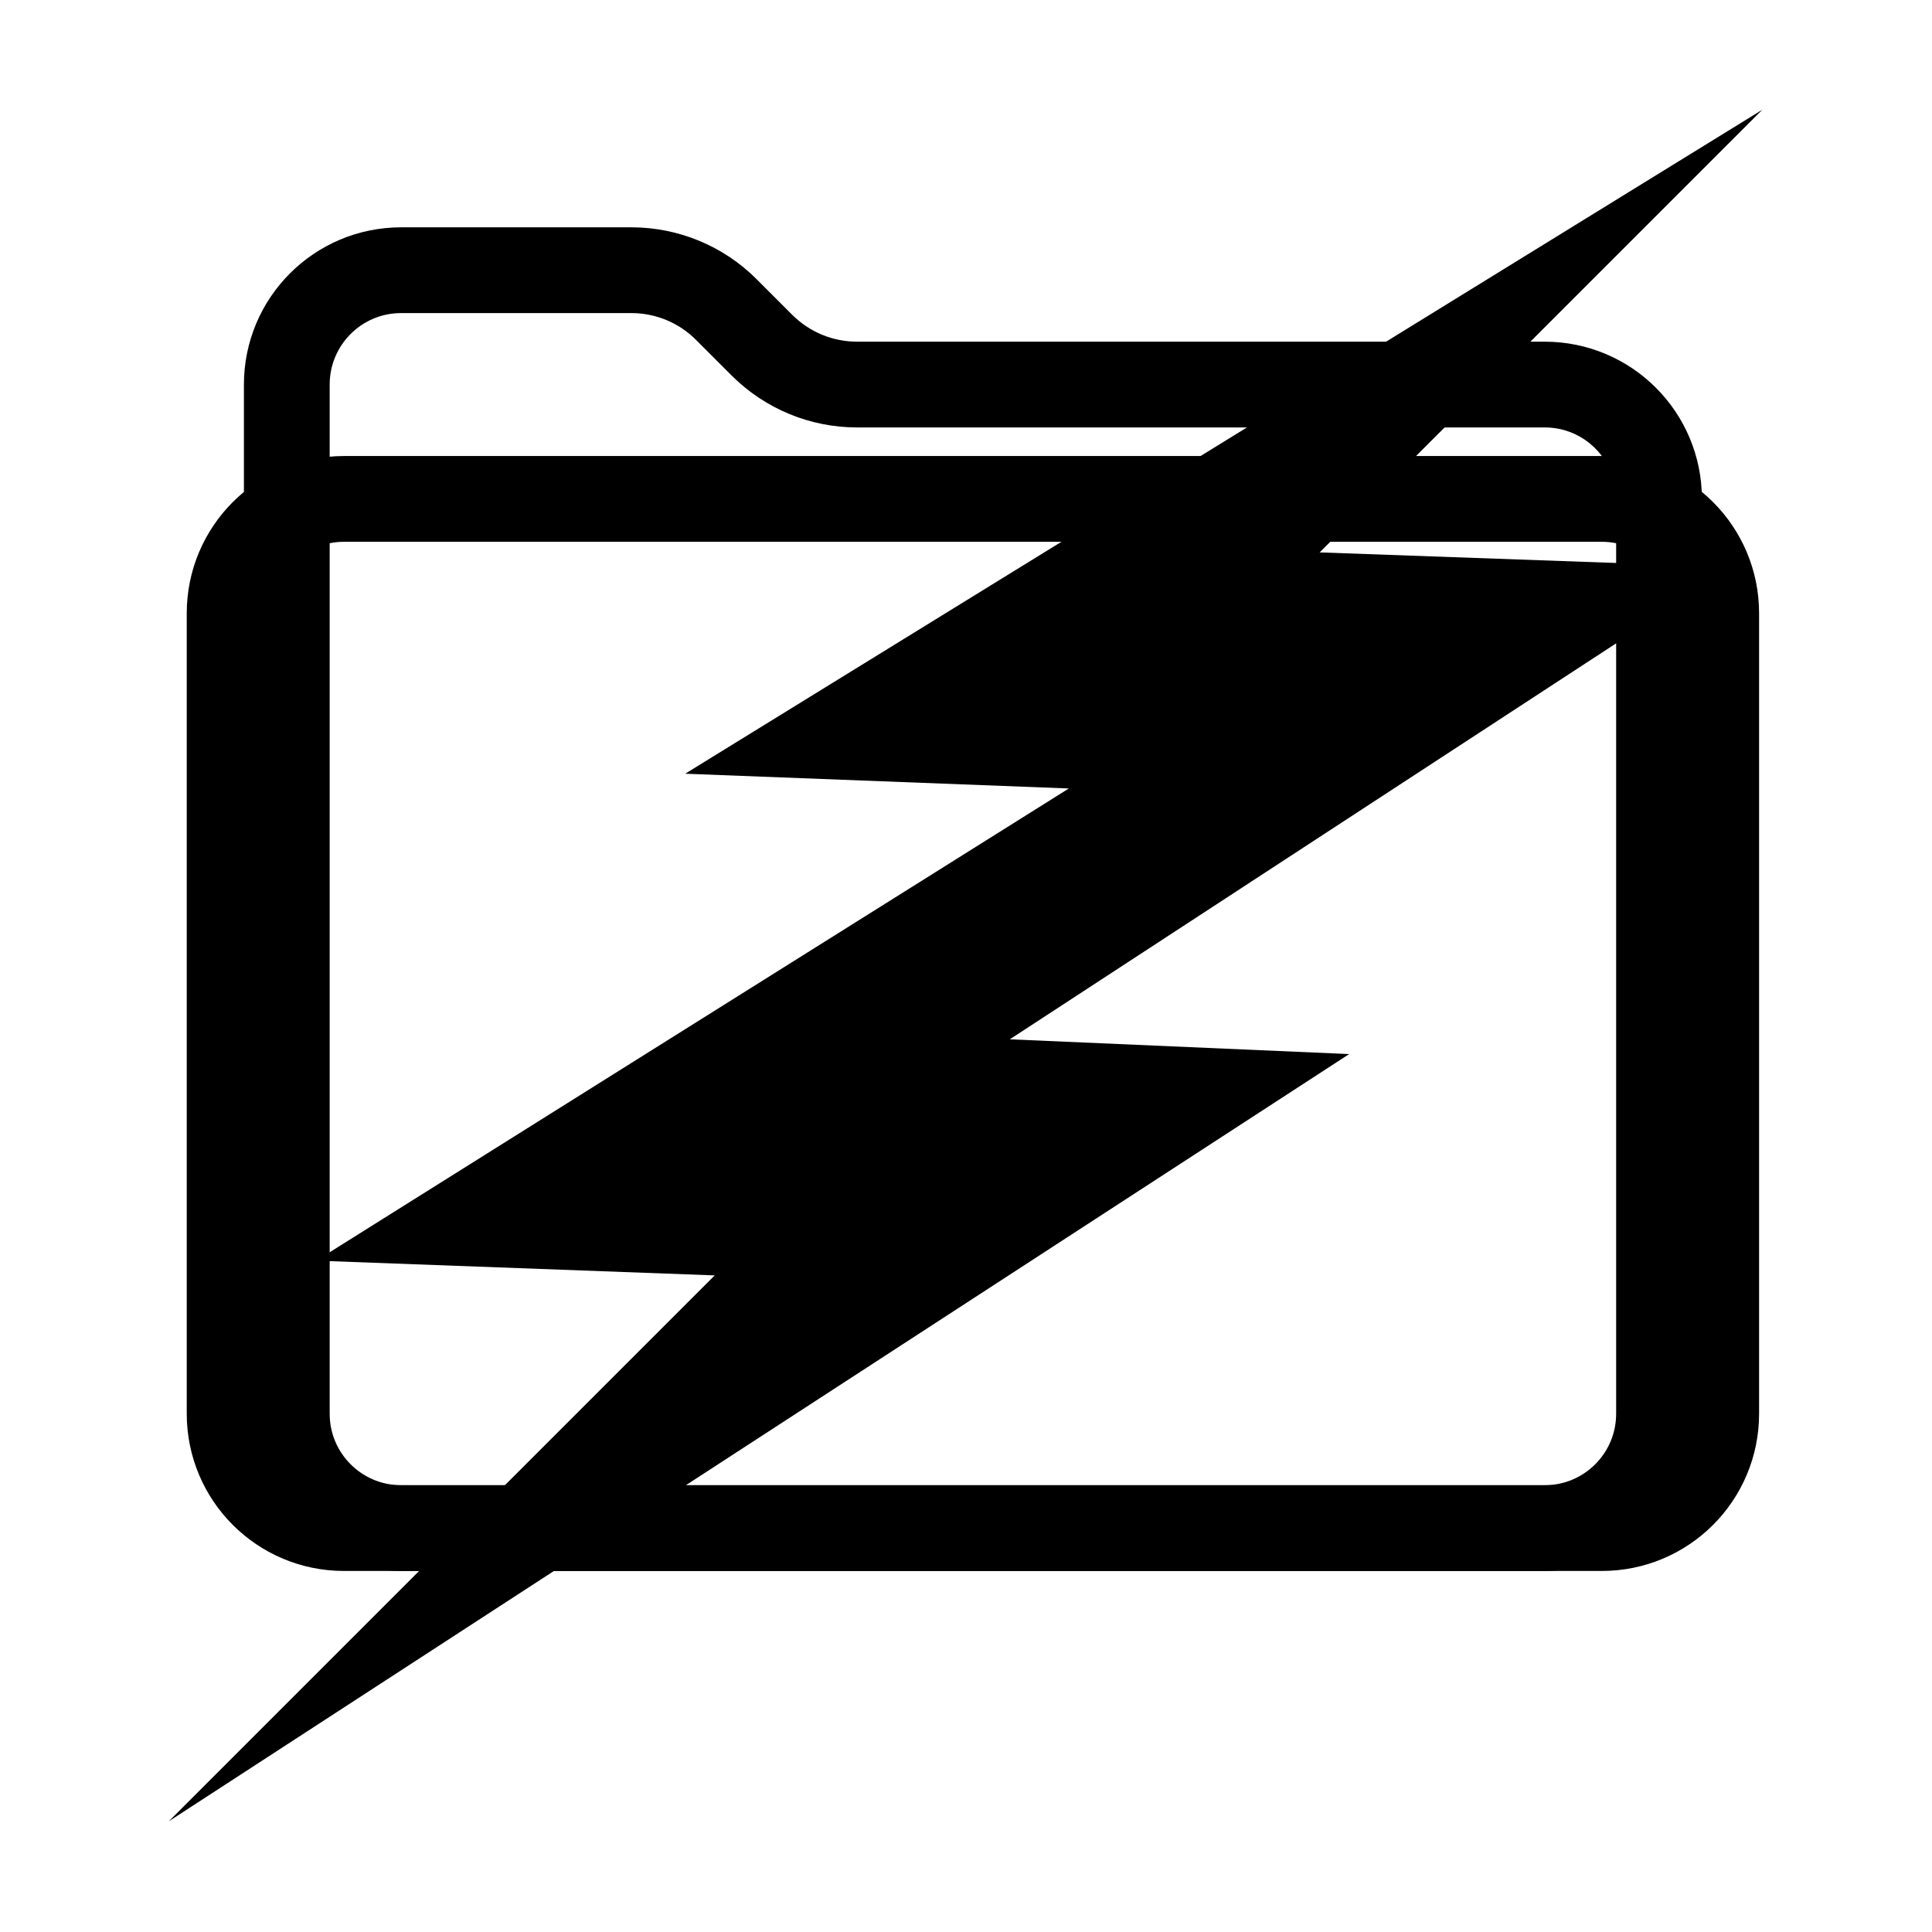
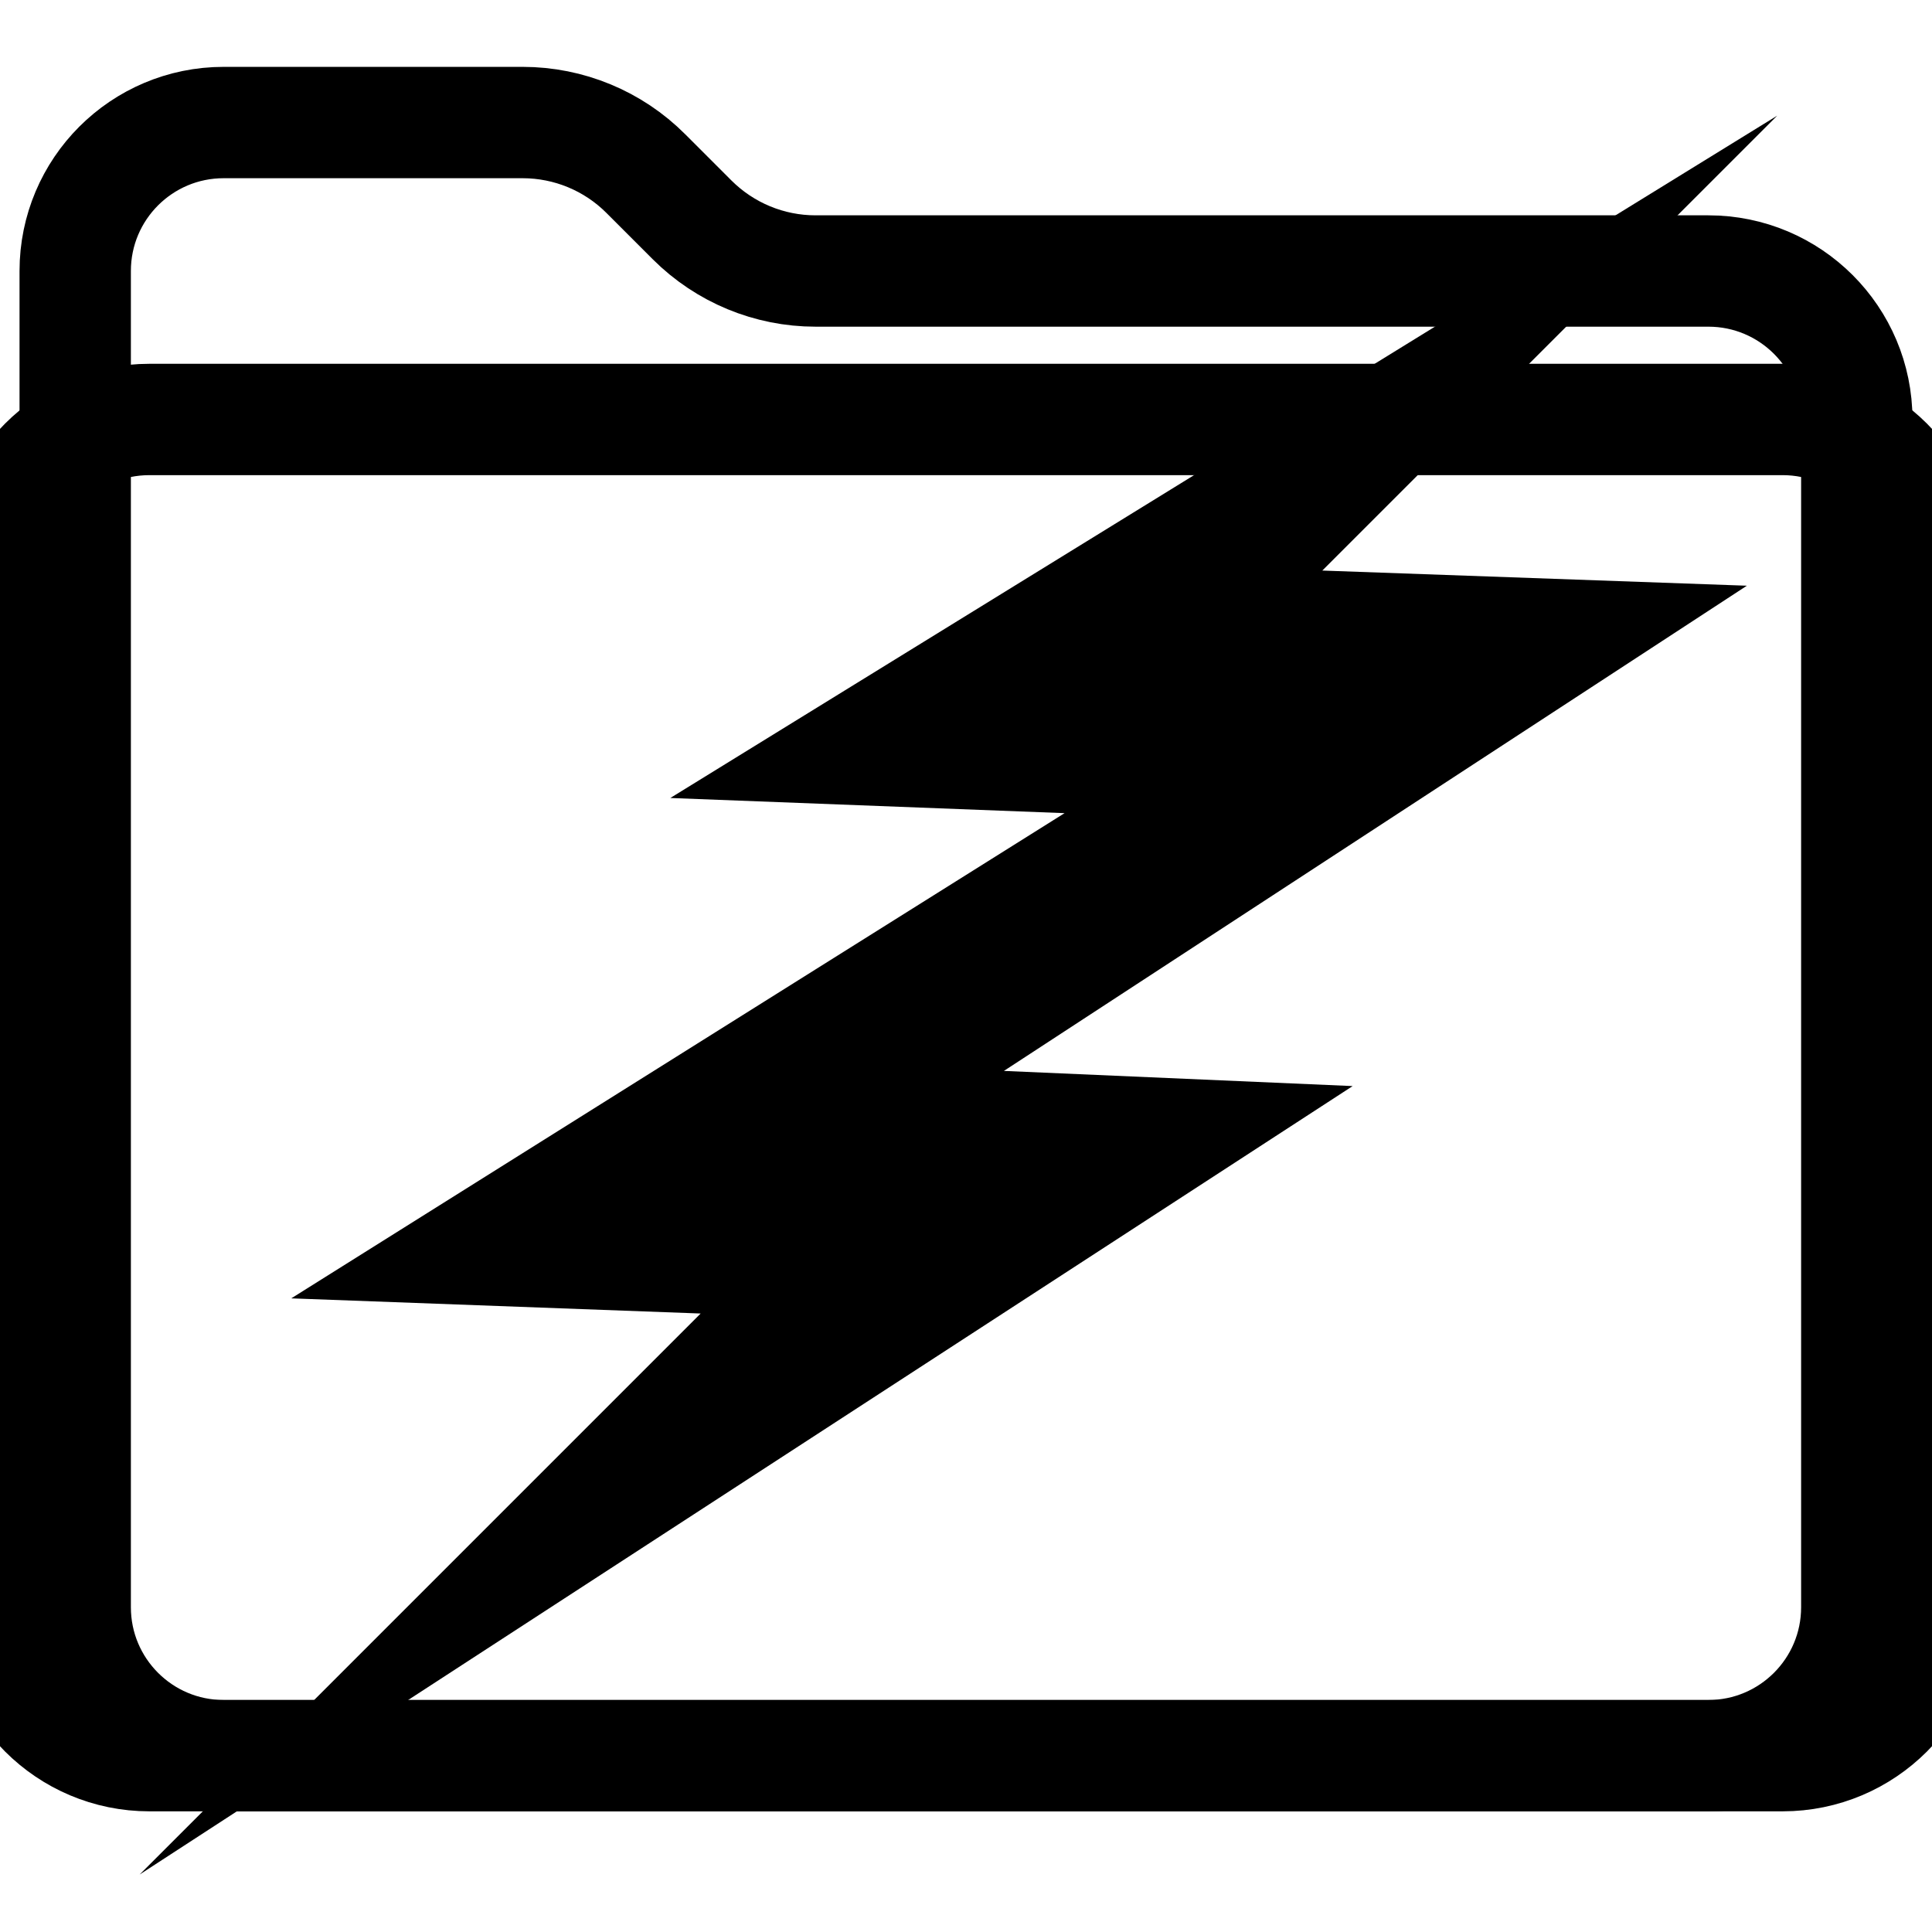
- <svg xmlns="http://www.w3.org/2000/svg" viewBox="45 87 419 419" role="img" aria-label="Quick Shell Run icon (light theme)" shape-rendering="geometricPrecision">
-   <g transform="translate(256 282) scale(12.4) translate(-16 -16)" fill="none" stroke="#000000" stroke-width="1.5" stroke-linejoin="round" stroke-linecap="round">
+ <svg xmlns="http://www.w3.org/2000/svg" viewBox="62 98 395 395" role="img" aria-label="Quick Shell Run icon (light theme)" shape-rendering="geometricPrecision">
+   <g transform="translate(259.5 290) scale(15.177) translate(-16 -16)" fill="none" stroke="#000000" stroke-width="1.5" stroke-linejoin="round" stroke-linecap="round">
    <path d="M26,27H6c-1.105,0-2-0.895-2-2V7c0-1.105,0.895-2,2-2h4.027c0.623,0,1.22,0.247,1.66,0.688l0.624,0.624C12.753,6.753,13.35,7,13.973,7H26c1.105,0,2,0.895,2,2v16C28,26.105,27.105,27,26,27z" />
    <path d="M27,27H5c-1.105,0-2-0.895-2-2V11c0-1.105,0.895-2,2-2h22c1.105,0,2,0.895,2,2v14C29,26.105,28.105,27,27,27z" />
  </g>
-   <g transform="translate(256 298) scale(3.2) translate(-54.5 -58.5)">
+   <g transform="translate(259.5 303) scale(3.10) translate(-54.5 -58.5)">
    <path d="M108 0L35 45L61 46L10 78L37 79L0 116L80 64L57 63L106 31L78 30Z" fill="#000000" />
  </g>
</svg>
